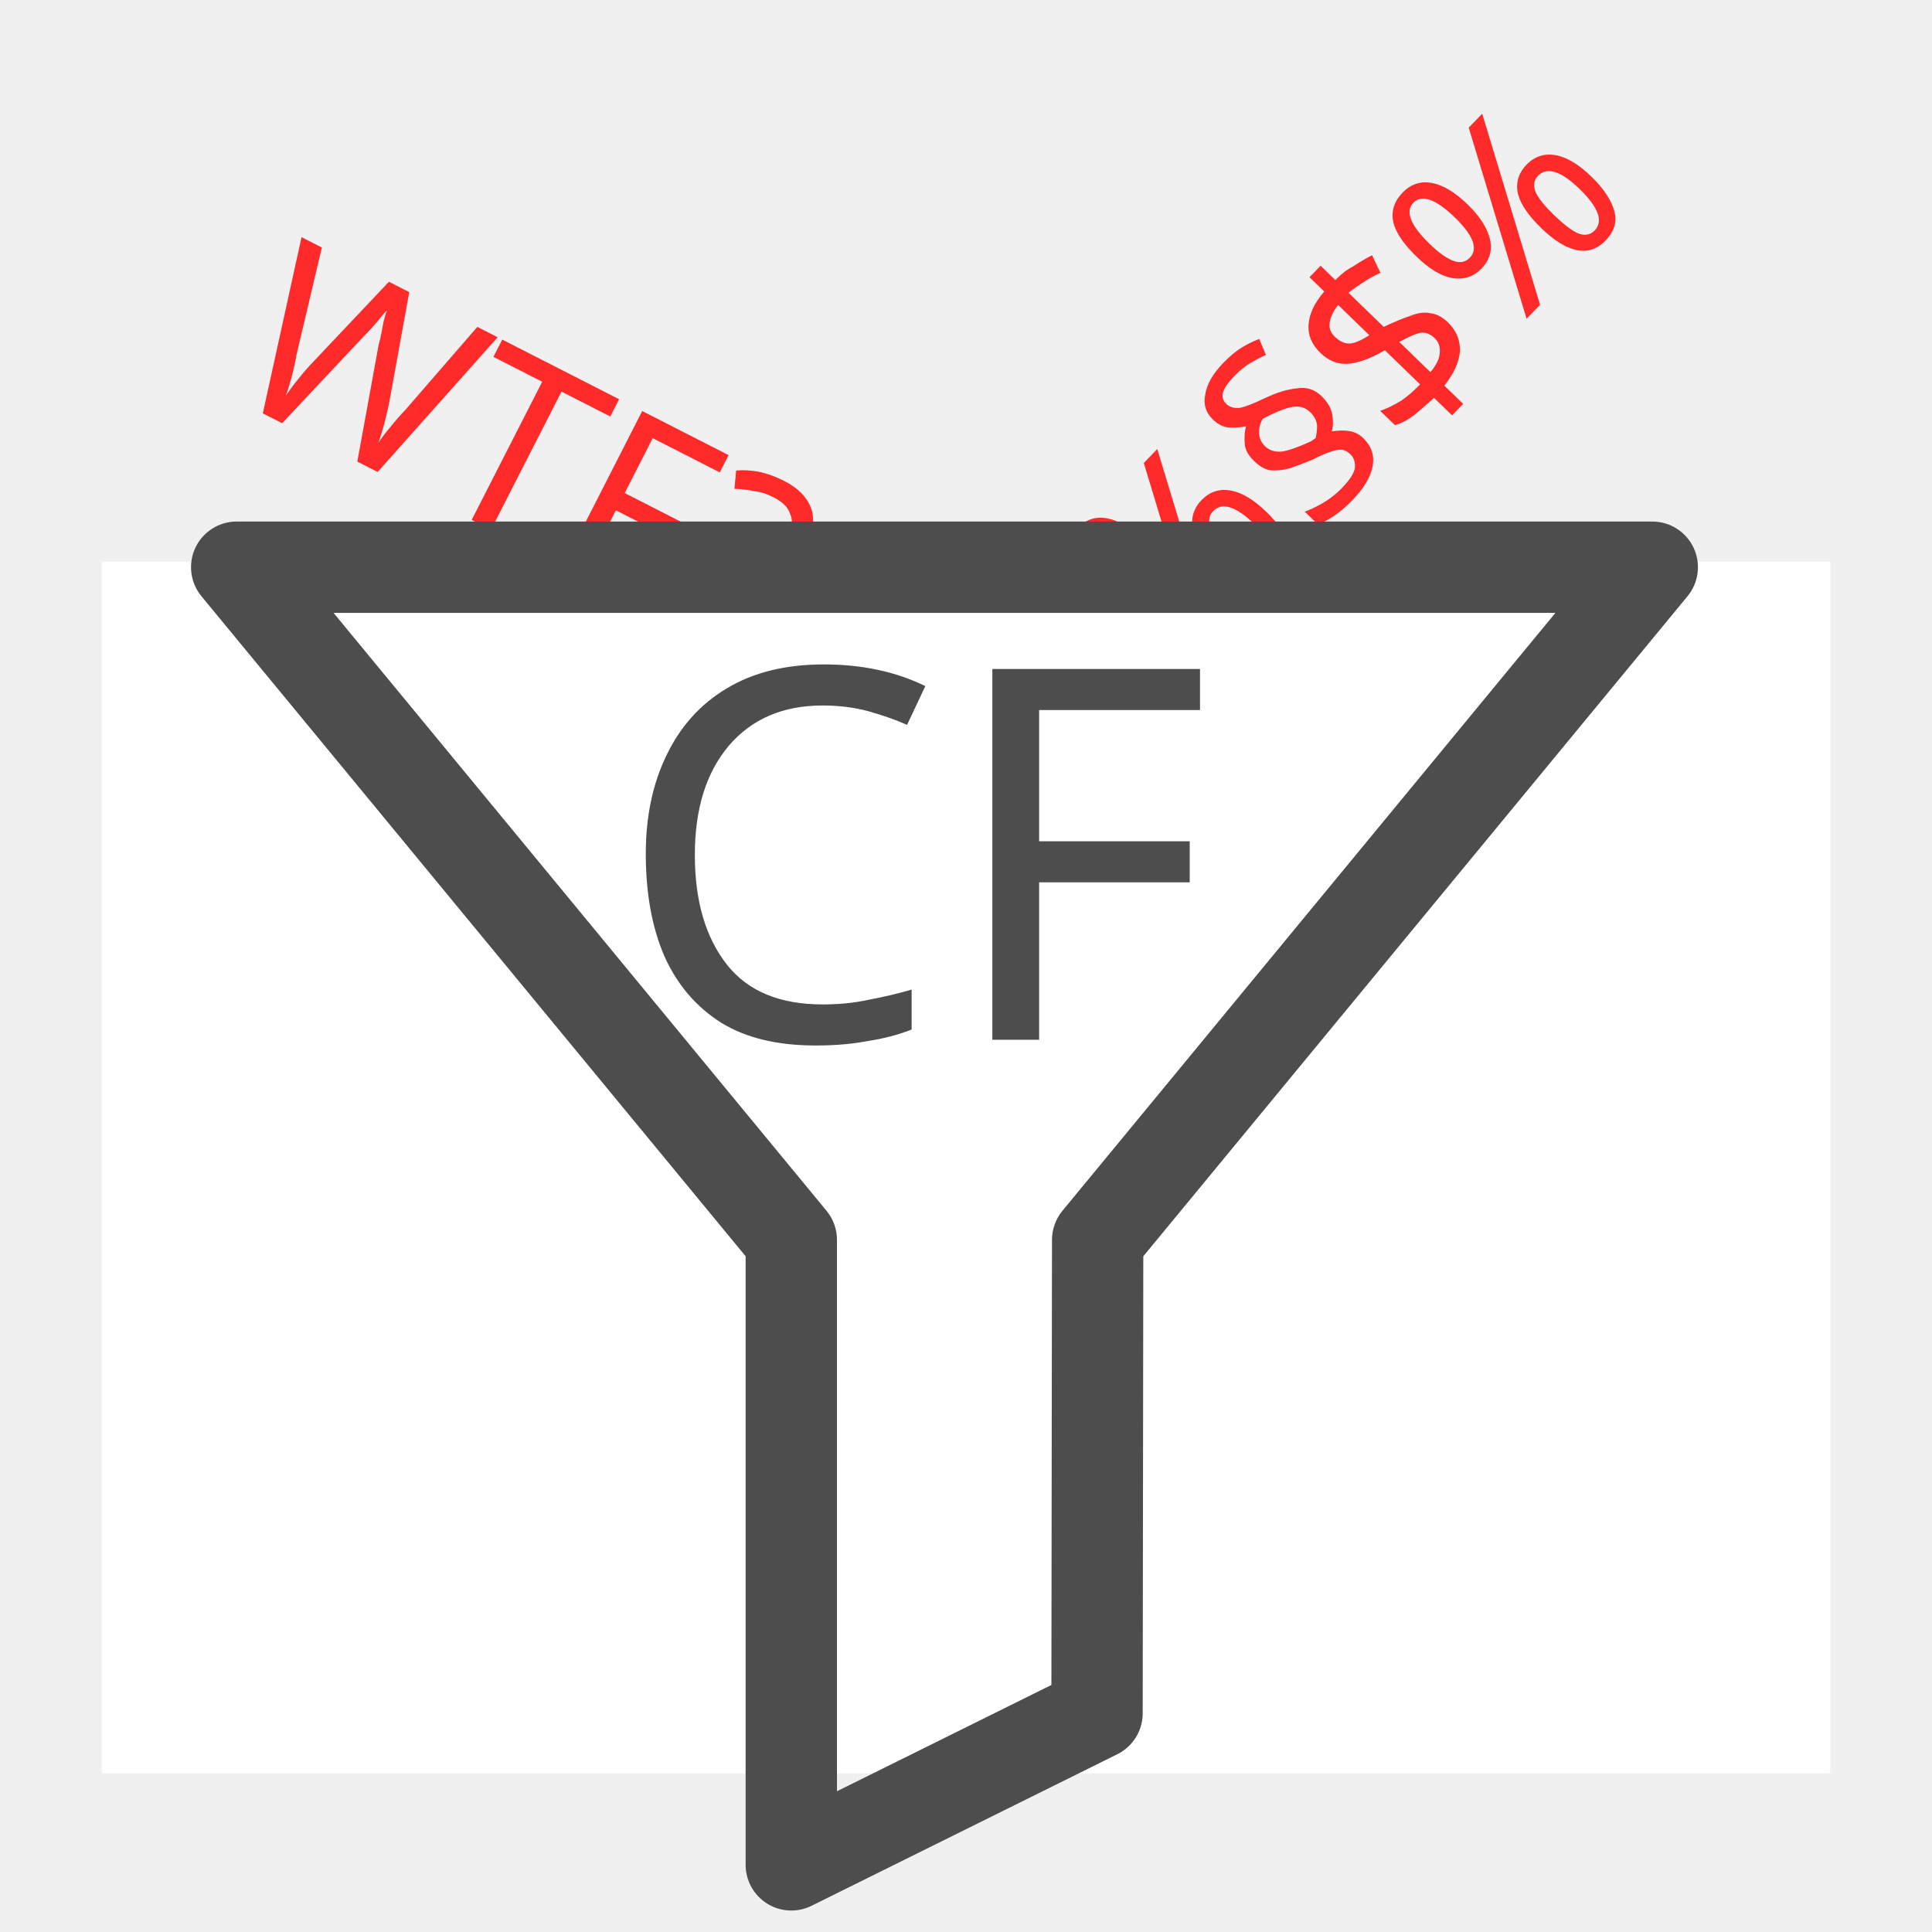
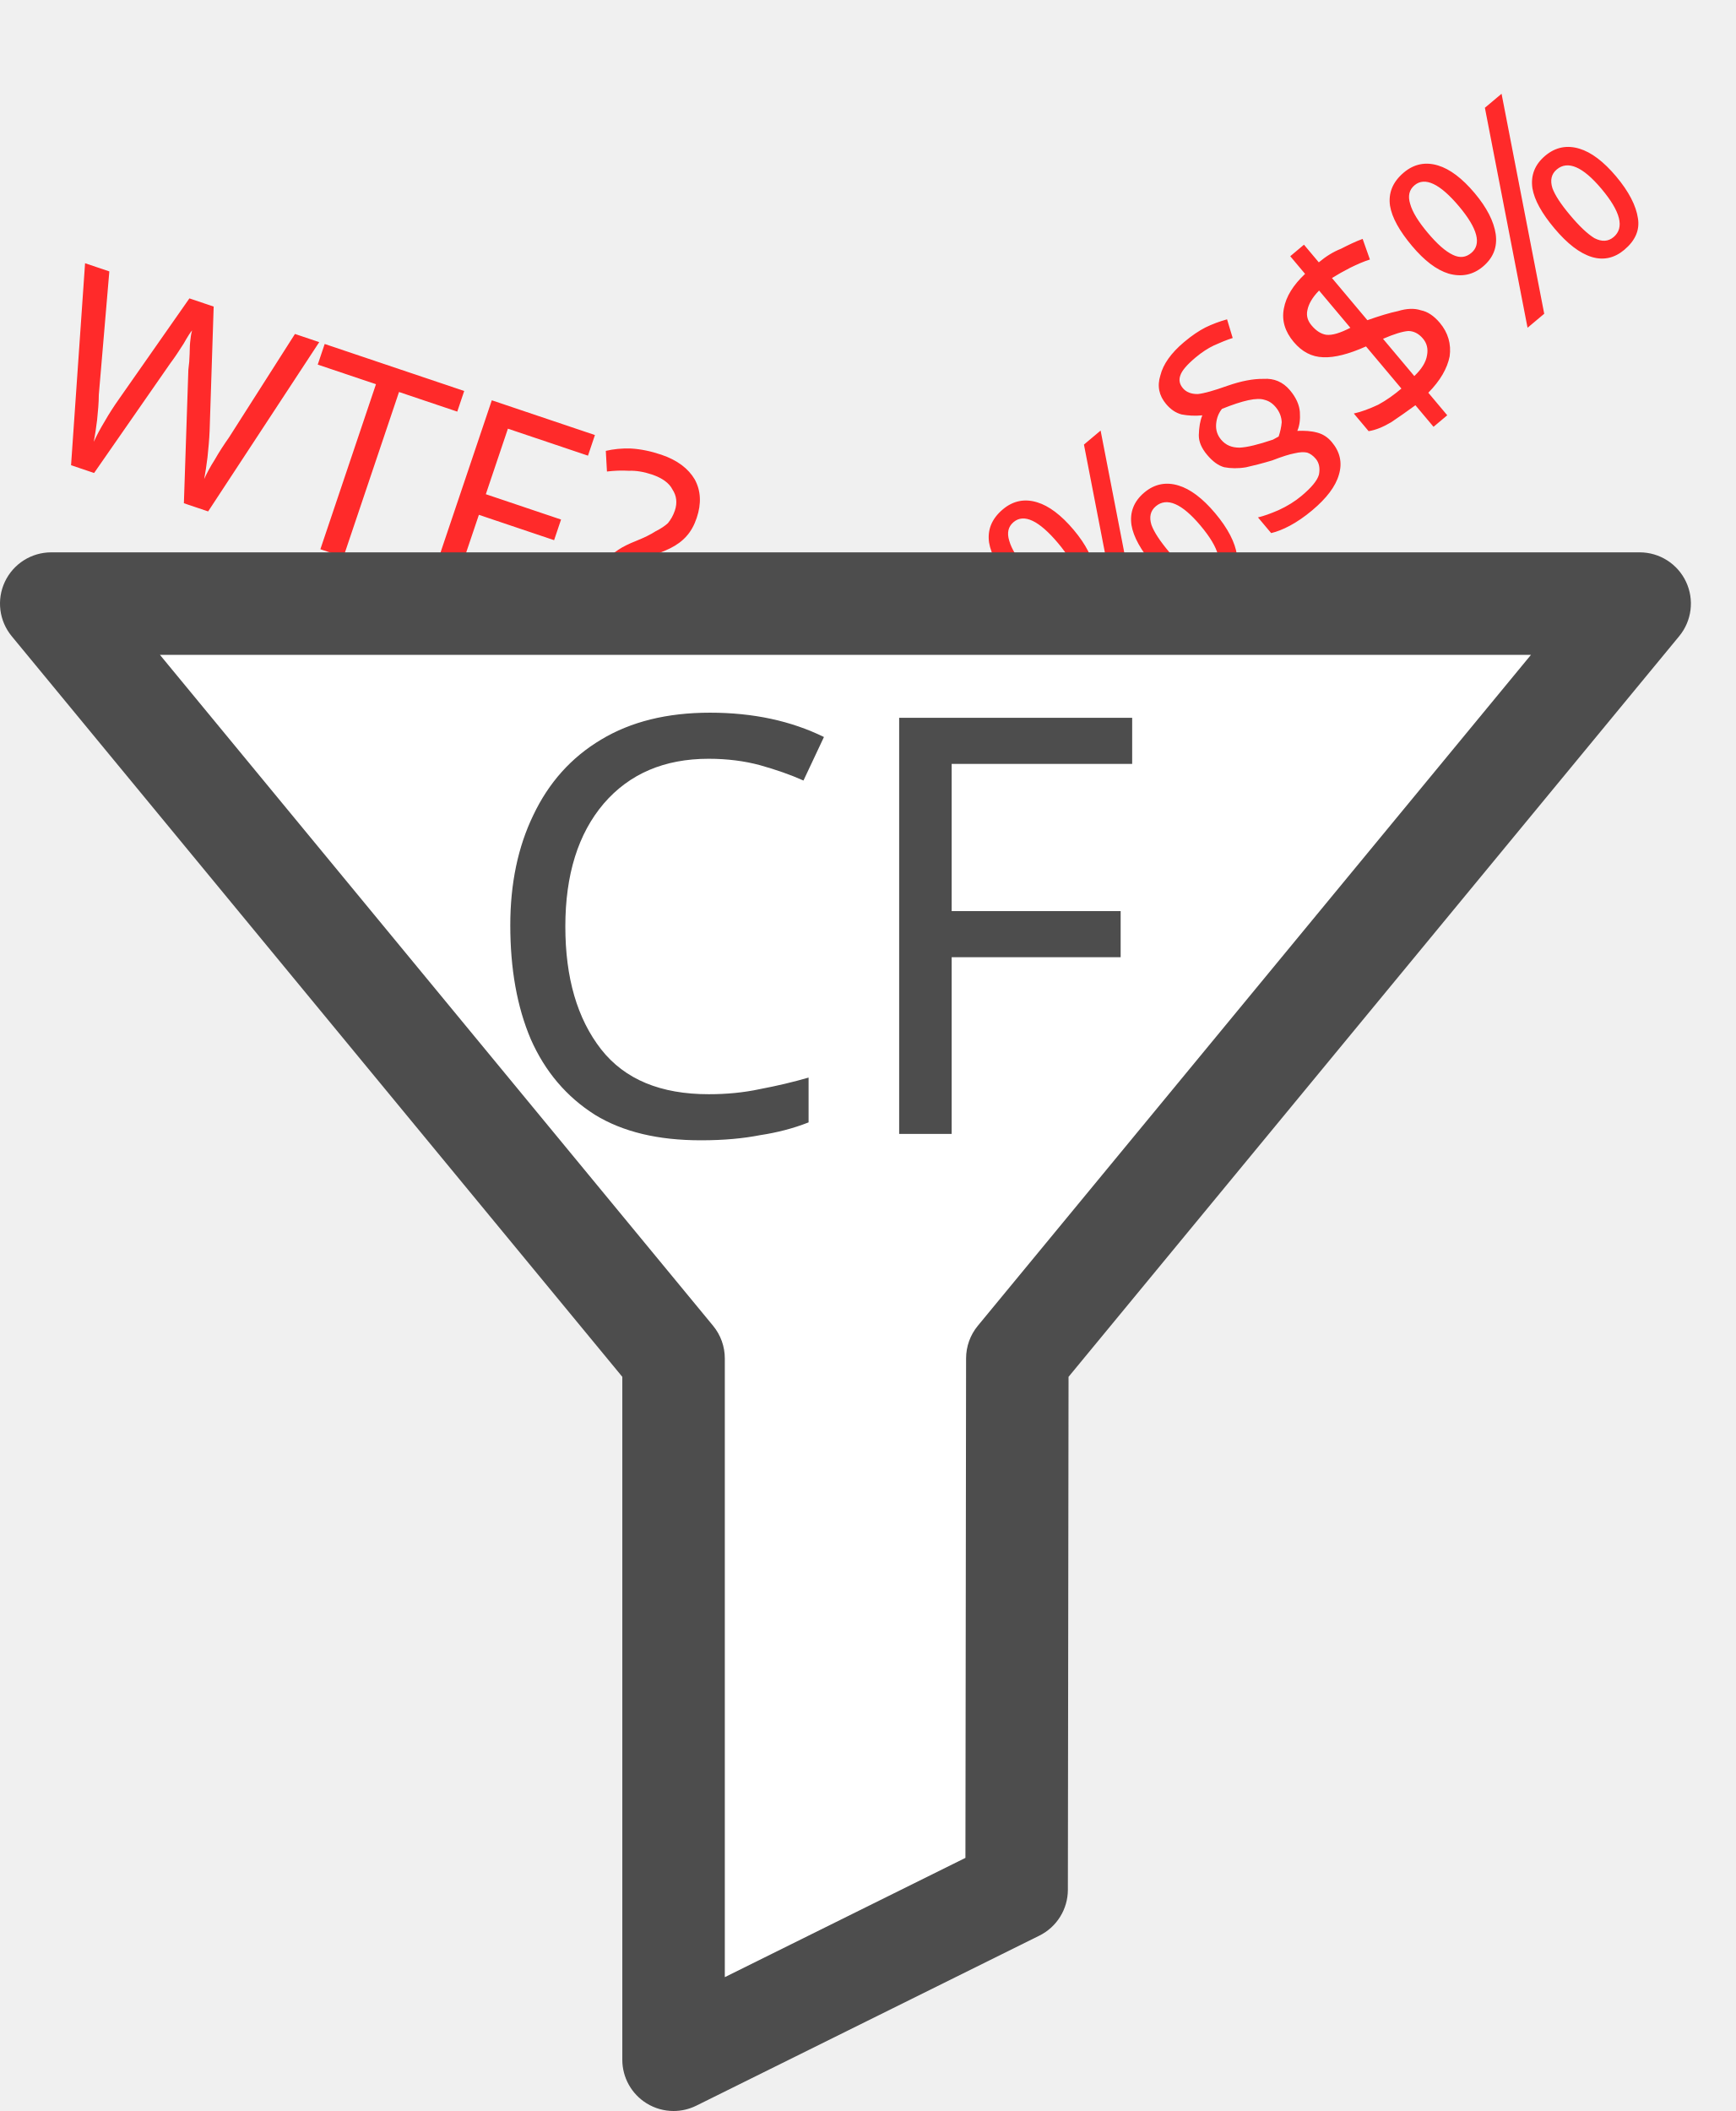
- <svg xmlns="http://www.w3.org/2000/svg" width="100" height="100" viewBox="0 0 26.458 26.458" version="1.1" id="svg8" style="enable-background:new">
+ <svg xmlns="http://www.w3.org/2000/svg" width="80.042" height="97.369" viewBox="0 0 21.178 25.762" version="1.1" id="svg8" style="enable-background:new">
  <defs id="defs2" />
-   <g id="layer2" style="display:inline" transform="translate(0,-270.5417)" />
-   <g id="layer1" transform="translate(0,-270.5417)">
-     <text xml:space="preserve" style="font-style:normal;font-weight:normal;font-size:3.336px;line-height:125%;font-family:Sans;letter-spacing:0px;word-spacing:0px;display:inline;fill:#ff2a2a;fill-opacity:1;stroke:none;stroke-width:0.083px;stroke-linecap:butt;stroke-linejoin:miter;stroke-opacity:1;enable-background:new" x="-198.979" y="206.311" id="text4564" transform="rotate(-45.9038)">
-       <tspan id="tspan4562" x="-198.979" y="206.311" style="fill:#ff2a2a;stroke-width:0.083px">You &amp;%§$%</tspan>
+   <g id="layer2" style="display:inline" transform="translate(-2.616004,-270.9434)" />
+   <g id="layer1" transform="translate(-2.616004,-270.9434)">
+     <text xml:space="preserve" style="font-style:normal;font-weight:normal;font-size:3.336px;line-height:125%;font-family:Sans;letter-spacing:0px;word-spacing:0px;display:inline;fill:#ff2a2a;fill-opacity:1;stroke:none;stroke-width:0.083px;stroke-linecap:butt;stroke-linejoin:miter;stroke-opacity:1;enable-background:new" x="-176.656" y="224.199" id="text4564" transform="rotate(-40.03014)">
+       <tspan id="tspan4562" x="-176.656" y="224.199" style="fill:#ff2a2a;stroke-width:0.083px">You &amp;%§$%</tspan>
    </text>
-     <text xml:space="preserve" style="font-style:normal;font-weight:normal;font-size:3.336px;line-height:125%;font-family:Sans;letter-spacing:0px;word-spacing:0px;display:inline;fill:#ff2a2a;fill-opacity:1;stroke:none;stroke-width:0.083px;stroke-linecap:butt;stroke-linejoin:miter;stroke-opacity:1;enable-background:new" x="128.107" y="244.37" id="text4560" transform="rotate(27.0415)">
-       <tspan id="tspan4558" x="128.107" y="244.37" style="fill:#ff2a2a;stroke-width:0.083px">WTF?</tspan>
+     <text xml:space="preserve" style="font-style:normal;font-weight:normal;font-size:3.336px;line-height:125%;font-family:Sans;letter-spacing:0px;word-spacing:0px;display:inline;fill:#ff2a2a;fill-opacity:1;stroke:none;stroke-width:0.083px;stroke-linecap:butt;stroke-linejoin:miter;stroke-opacity:1;enable-background:new" x="90.957" y="261.026" id="text4560" transform="rotate(18.62128)">
+       <tspan id="tspan4558" x="90.957" y="261.026" style="fill:#ff2a2a;stroke-width:0.083px">WTF?</tspan>
    </text>
-     <rect style="display:inline;opacity:1;fill:#ffffff;fill-opacity:1;fill-rule:nonzero;stroke:none;stroke-width:0.315;stroke-linecap:square;stroke-linejoin:miter;stroke-miterlimit:4;stroke-dasharray:none;stroke-dashoffset:0;stroke-opacity:1" id="rect4571" width="23.672" height="16.595" x="1.393" y="278.232" ry="0.022" />
-     <text xml:space="preserve" style="font-style:normal;font-weight:normal;font-size:3.336px;line-height:125%;font-family:Sans;letter-spacing:0px;word-spacing:0px;fill:#4d4d4d;fill-opacity:1;stroke:none;stroke-width:0.083px;stroke-linecap:butt;stroke-linejoin:miter;stroke-opacity:1" x="8.407" y="284.782" id="text4491">
-       <tspan id="tspan4489" x="8.407" y="284.782" style="font-size:7.116px;fill:#4d4d4d;stroke-width:0.083px">CF</tspan>
-     </text>
+     <path style="fill:#ffffff;fill-rule:evenodd;stroke:#000000;stroke-width:0.265px;stroke-linecap:butt;stroke-linejoin:miter;stroke-opacity:1" d="m 3.181,278.478 7.671,8.98 0.094,8.302 3.999,-1.918 v -5.963 l 7.296,-9.261 z" id="path956" />
    <g id="g4548" transform="matrix(0.0833937,0,0,0.0833937,2.61604,276.8764)" style="fill:#4d4d4d">
      <path id="path4493" d="M 246.744,13.984 C 245.506,11.358 242.863,9.683 239.96,9.683 H 7.5 c -2.903,0 -5.545,1.675 -6.784,4.301 -1.238,2.626 -0.85,5.73 0.997,7.97 l 89.361,108.384 v 99.94 c 0,2.595 1.341,5.005 3.545,6.373 1.208,0.749 2.579,1.127 3.955,1.127 1.137,0 2.278,-0.259 3.33,-0.78 l 50.208,-24.885 c 2.551,-1.264 4.165,-3.863 4.169,-6.71 l 0.098,-75.062 89.366,-108.388 c 1.848,-2.239 2.237,-5.344 0.999,-7.969 z M 143.097,122.873 c -1.105,1.34 -1.711,3.023 -1.713,4.761 l -0.096,73.103 -35.213,17.453 v -90.546 c 0,-1.741 -0.605,-3.428 -1.713,-4.771 L 23.404,24.682 h 200.651 z" style="fill:#4d4d4d" />
      <g id="g4495" style="fill:#4d4d4d" />
      <g id="g4497" style="fill:#4d4d4d" />
      <g id="g4499" style="fill:#4d4d4d" />
      <g id="g4501" style="fill:#4d4d4d" />
      <g id="g4503" style="fill:#4d4d4d" />
      <g id="g4505" style="fill:#4d4d4d" />
      <g id="g4507" style="fill:#4d4d4d" />
      <g id="g4509" style="fill:#4d4d4d" />
      <g id="g4511" style="fill:#4d4d4d" />
      <g id="g4513" style="fill:#4d4d4d" />
      <g id="g4515" style="fill:#4d4d4d" />
      <g id="g4517" style="fill:#4d4d4d" />
      <g id="g4519" style="fill:#4d4d4d" />
      <g id="g4521" style="fill:#4d4d4d" />
      <g id="g4523" style="fill:#4d4d4d" />
    </g>
+     <text xml:space="preserve" style="font-style:normal;font-weight:normal;font-size:3.336px;line-height:125%;font-family:Sans;letter-spacing:0px;word-spacing:0px;fill:#4d4d4d;fill-opacity:1;stroke:none;stroke-width:0.083px;stroke-linecap:butt;stroke-linejoin:miter;stroke-opacity:1" x="8.407" y="284.782" id="text4491">
+       <tspan id="tspan4489" x="8.407" y="284.782" style="font-size:7.116px;fill:#4d4d4d;stroke-width:0.083px">CF</tspan>
+     </text>
    <flowRoot xml:space="preserve" id="flowRoot4550" style="font-style:normal;font-weight:normal;font-size:40px;line-height:125%;font-family:Sans;letter-spacing:0px;word-spacing:0px;fill:#000000;fill-opacity:1;stroke:none;stroke-width:1px;stroke-linecap:butt;stroke-linejoin:miter;stroke-opacity:1" transform="scale(0.2645833)">
      <flowRegion id="flowRegion4552">
        <rect id="rect4554" width="61.619" height="53.538" x="314.157" y="527.54" />
      </flowRegion>
      <flowPara id="flowPara4556" />
    </flowRoot>
  </g>
</svg>
